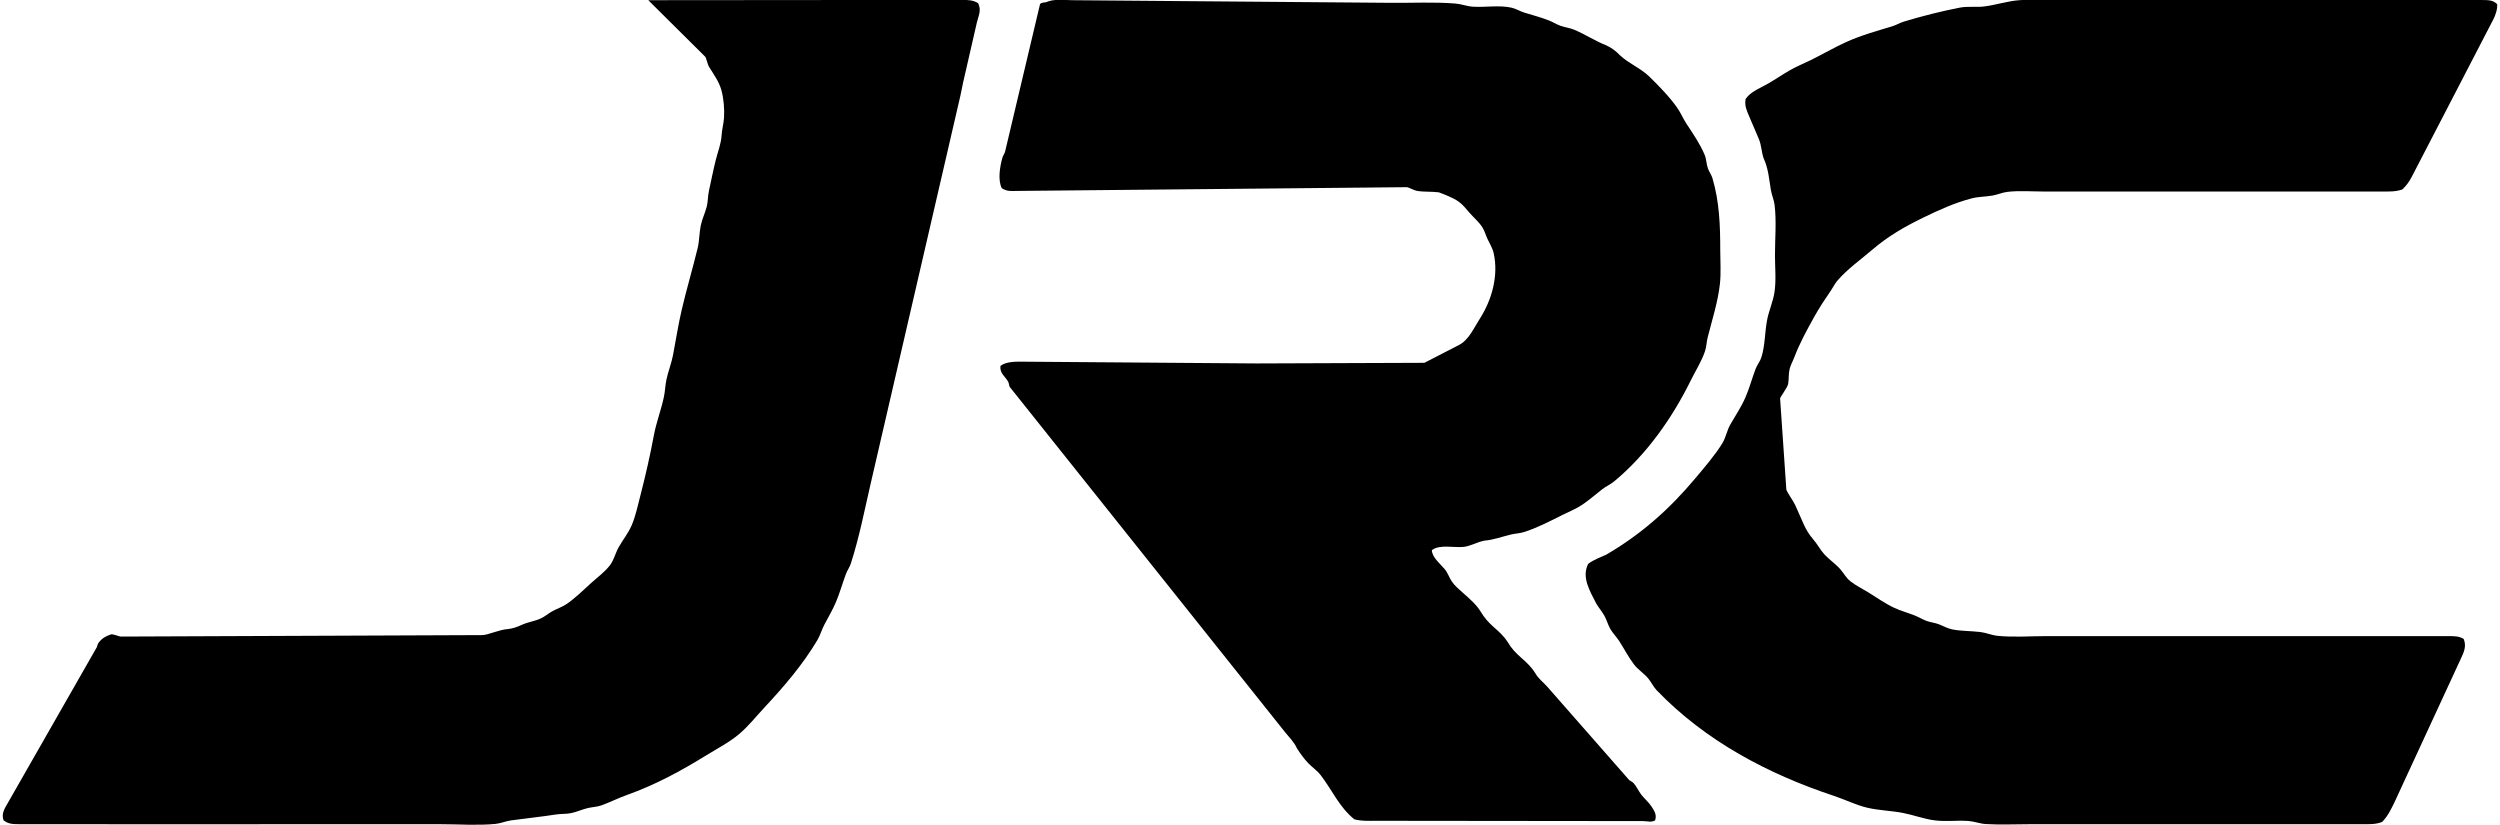
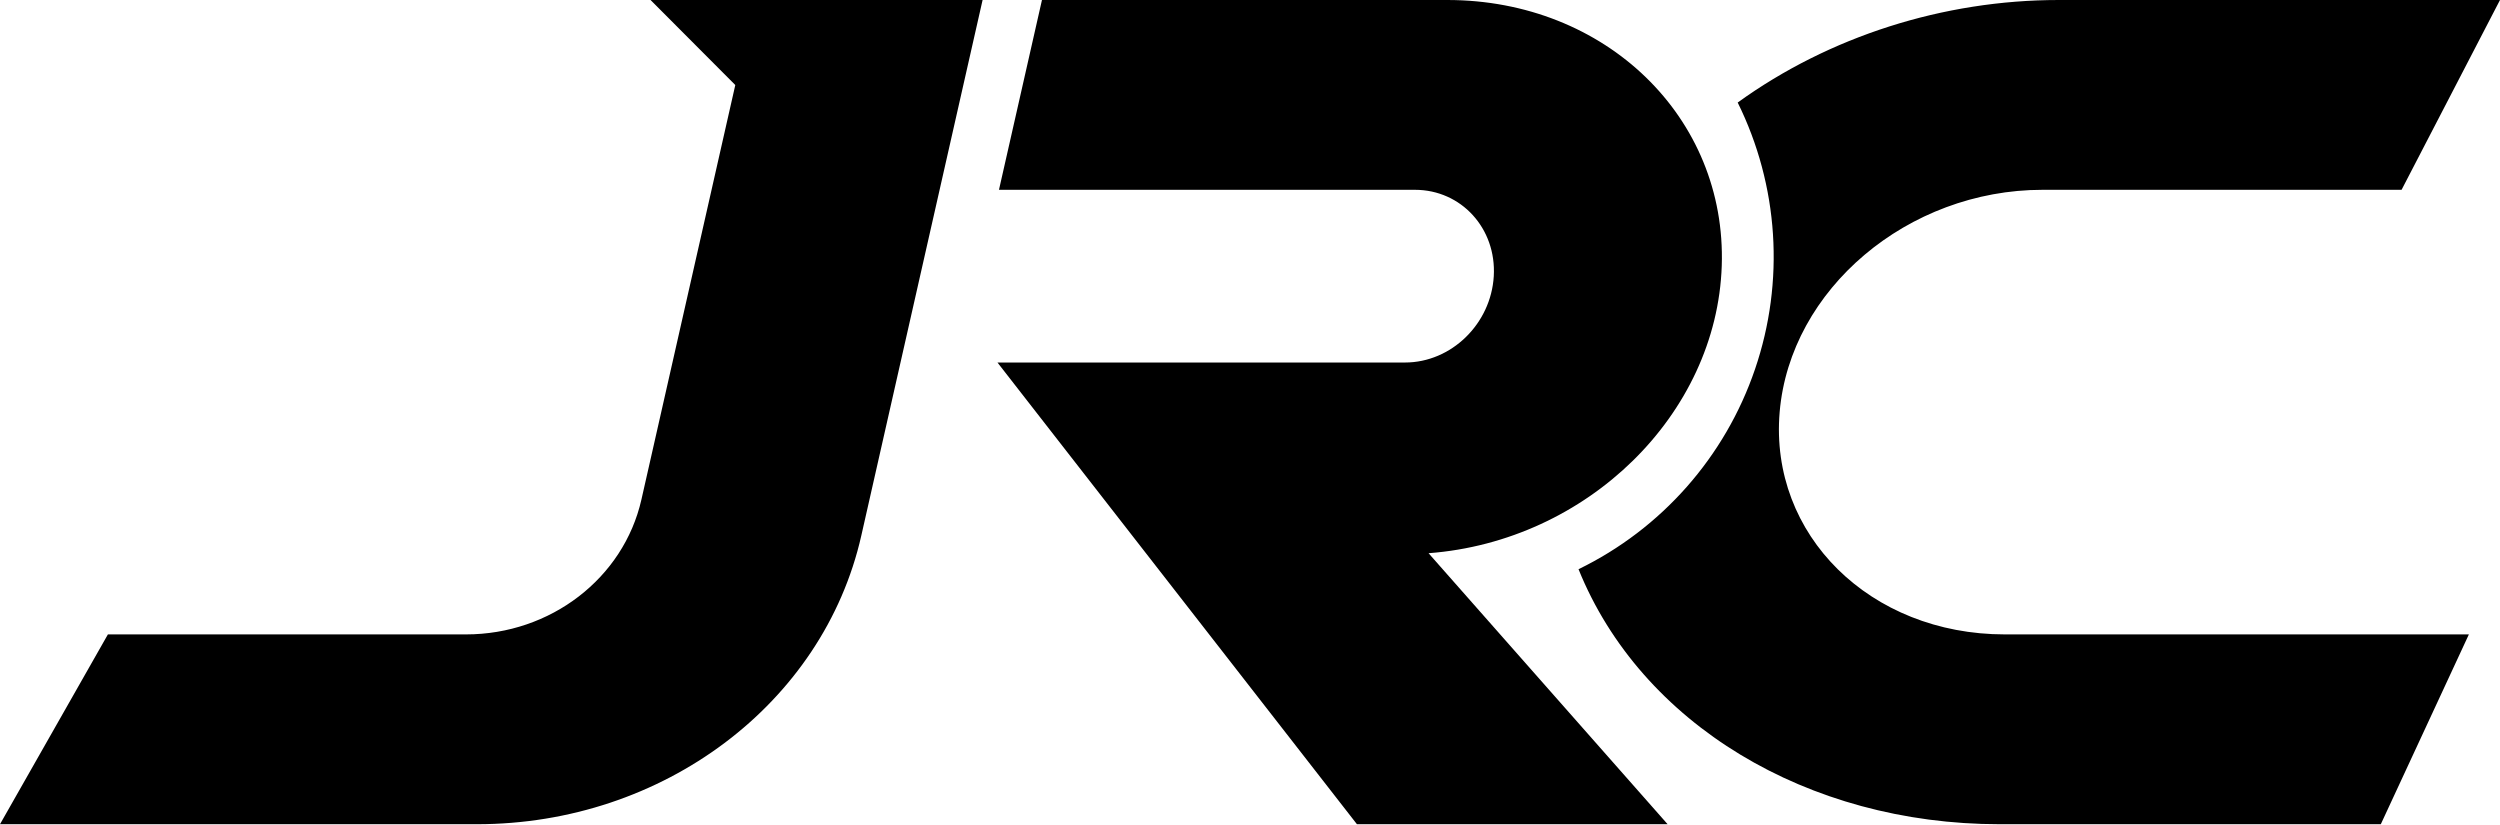
<svg xmlns="http://www.w3.org/2000/svg" viewBox="0 0 731 241">
-   <path fill="currentColor" fill-rule="evenodd" d="M725.589 0.003C727.363 0.038 728.881 -0.076 730.168 1.211C730.324 2.579 729.653 4.503 729.058 5.651L705.14 51.809C704.447 53.146 703.537 54.37 702.449 55.389C700.497 56.093 698.56 55.999 696.49 56C670.225 56 643.96 56 617.695 56C611.029 56 604.363 56 597.696 56C594.174 56 590.494 55.698 586.991 56.098C585.497 56.269 584.126 56.917 582.648 57.176C580.613 57.531 578.502 57.489 576.497 58.012C571.575 59.296 566.982 61.38 562.432 63.597C556.862 66.311 552.135 69.01 547.409 73.059C544.029 75.955 540.184 78.651 537.262 82.053C536.507 82.932 536.031 83.964 535.382 84.913C533.562 87.569 531.933 90.01 530.374 92.831C528.262 96.655 526.216 100.349 524.665 104.448C524.23 105.596 523.587 106.677 523.29 107.873C522.93 109.325 523.112 110.828 522.85 112.29C522.663 113.335 520.475 116.144 520.501 116.516L522.322 143.103C522.362 143.684 524.433 146.598 524.909 147.669L527.387 153.251C528.125 154.915 528.996 156.319 530.192 157.718C531.415 159.096 532.218 160.757 533.455 162.107C534.878 163.66 536.678 164.824 538.072 166.408C539.111 167.59 539.792 168.972 541.048 169.959C542.695 171.254 544.524 172.119 546.291 173.209C548.775 174.741 551.246 176.496 553.894 177.739C555.879 178.67 558.007 179.212 560.03 180.03C561.196 180.501 562.261 181.198 563.456 181.603C564.595 181.988 565.798 182.108 566.926 182.536C568.227 183.03 569.392 183.742 570.773 184.022C573.465 184.568 576.279 184.47 579.002 184.797C580.748 185.006 582.359 185.739 584.102 185.916C588.794 186.393 593.705 186 598.42 186C607.353 186 616.285 186 625.218 186C655.483 186 685.747 185.987 716.012 186.001C717.664 186.02 718.974 185.977 720.384 186.827C721.282 189.071 720.401 190.764 719.452 192.815L700.475 233.871C699.468 236.049 698.245 238.631 696.544 240.332C694.612 241.099 692.698 240.998 690.627 241C666.362 241 642.097 241 617.832 241C609.699 241 601.566 241 593.433 241C589.2 241 584.903 241.214 580.677 240.957C578.932 240.851 577.316 240.186 575.578 240.057C572.319 239.814 568.999 240.291 565.754 239.881C562.57 239.48 559.54 238.306 556.412 237.7C552.929 237.025 549.311 236.982 545.86 236.147C542.578 235.353 539.487 233.785 536.294 232.728C517.043 226.355 498.728 216.703 484.429 201.853C483.412 200.797 482.847 199.456 481.914 198.342C480.67 196.856 478.966 195.832 477.785 194.285C476.137 192.125 474.884 189.641 473.402 187.367C472.598 186.133 471.515 185.094 470.802 183.803C470.117 182.563 469.771 181.168 469.063 179.938C468.379 178.751 467.475 177.703 466.771 176.523C464.927 172.898 462.377 168.825 464.381 164.879C465.941 163.676 467.859 162.997 469.663 162.186C479.864 156.247 488.219 148.819 495.738 139.823C498.446 136.584 501.354 133.253 503.593 129.646C504.648 127.946 504.945 125.872 505.948 124.119C507.461 121.479 509.13 119.033 510.356 116.22C511.543 113.494 512.288 110.621 513.34 107.865C513.803 106.652 514.665 105.663 515.054 104.411C516.14 100.919 516.009 97.044 516.721 93.465C517.245 90.829 518.381 88.323 518.822 85.657C519.409 82.106 519 78.226 519 74.636C519 69.818 519.47 64.724 518.895 59.938C518.716 58.446 518.067 57.072 517.814 55.592C517.243 52.246 517.1 49.354 515.662 46.228C515.059 44.434 515.044 42.511 514.332 40.756C513.418 38.501 512.391 36.279 511.46 34.028C510.706 32.202 510.071 30.956 510.412 28.955C511.654 27.167 513.516 26.274 515.433 25.286C518.196 23.891 520.631 22.109 523.293 20.578C525.259 19.446 527.419 18.583 529.454 17.581C532.911 15.879 536.269 13.908 539.778 12.315C544.173 10.32 548.7 9.087 553.291 7.688C554.471 7.328 555.532 6.67 556.713 6.311C562.04 4.689 567.569 3.304 573.035 2.234C575.42 1.767 577.878 2.187 580.279 1.878C583.667 1.443 587.044 0.299 590.454 0.054C595.193 -0.287 600.048 0 604.799 0C613.732 0 622.665 0 631.597 0C662.928 0 694.259 -0.052 725.589 0.003ZM469.68 13.262C471.307 14.023 472.434 14.88 473.682 16.171C476.268 18.597 479.741 19.924 482.277 22.405C485.05 25.118 488.22 28.358 490.439 31.543C491.454 32.999 492.152 34.717 493.145 36.214C495.014 39.033 497.105 42.119 498.43 45.247C498.984 46.556 498.924 47.998 499.416 49.321C499.777 50.291 500.426 51.111 500.723 52.111C502.766 58.992 503 66.026 503 73.142C503 76.405 503.26 79.797 502.902 83.044C502.324 88.272 500.601 93.584 499.322 98.664C498.987 99.994 498.982 101.38 498.545 102.687C497.549 105.66 495.736 108.485 494.353 111.295C488.981 122.205 481.461 132.906 471.975 140.763C470.923 141.634 469.658 142.163 468.578 142.992C466.597 144.514 464.671 146.235 462.597 147.621C460.844 148.792 458.784 149.61 456.9 150.551C453.226 152.389 449.472 154.358 445.545 155.596C444.336 155.977 443.06 155.991 441.832 156.284C439.151 156.923 436.816 157.852 434.032 158.084C431.898 158.483 430.035 159.705 427.869 159.92C425.064 160.198 420.96 159.1 418.669 160.877C418.769 162.995 421.036 164.778 422.392 166.367C423.333 167.469 423.718 168.858 424.524 170.044C425.41 171.347 426.667 172.36 427.829 173.403C429.772 175.131 431.656 176.717 433.022 178.951C434.023 180.648 435.201 181.935 436.653 183.262C438.254 184.656 439.698 185.939 440.849 187.732C441.917 189.595 443.211 190.912 444.81 192.333C446.407 193.741 447.809 195.041 448.929 196.863C449.915 198.545 451.222 199.426 452.443 200.816L476.345 228.052C476.579 228.319 477.306 228.586 477.648 228.97C478.568 230.006 479.087 231.28 479.926 232.368C480.858 233.574 482.041 234.511 482.881 235.799C483.795 237.2 484.494 238.269 483.943 239.887C482.778 240.527 481.723 240.089 480.393 240.088L402.226 240.001C400.418 239.999 398.185 240.15 396.038 239.581C391.669 236.13 389.516 231.006 386.192 226.685C385.161 225.344 383.745 224.392 382.569 223.193C381.32 221.919 380.215 220.328 379.242 218.84C378.358 216.898 377.109 215.791 375.823 214.178L295.218 113.101C295.117 112.975 294.983 111.903 294.773 111.566C293.728 109.883 292.293 109.103 292.529 107C293.993 105.782 296.817 105.727 298.643 105.751L367.457 106.271L416.495 106.086L426.636 100.863C429.476 99.401 430.964 95.892 432.632 93.304C436.184 87.794 438.226 80.669 436.757 74.042C436.428 72.557 435.579 71.223 434.941 69.858C434.419 68.74 434.093 67.482 433.426 66.44C432.439 64.899 430.915 63.608 429.707 62.236C428.69 61.081 427.704 59.776 426.424 58.897C424.803 57.784 422.55 56.938 420.719 56.238C418.58 55.955 416.386 56.175 414.262 55.804C413.486 55.668 411.818 54.727 411.331 54.732L297.489 55.826C295.72 55.843 294.475 56.054 292.912 55.014C291.712 52.546 292.376 48.757 293.089 46.148C293.255 45.541 293.766 44.851 293.89 44.325L304.08 1.312C304.229 0.681 305.748 0.703 305.852 0.655C308.15 -0.409 311.141 0.042 313.6 0.062C323.866 0.146 334.132 0.231 344.399 0.315C365.198 0.485 385.998 0.656 406.797 0.826C413.003 0.877 419.356 0.541 425.543 1.033C427.282 1.172 428.896 1.845 430.641 1.955C434.333 2.188 438.326 1.44 441.954 2.242C443.275 2.534 444.422 3.293 445.709 3.688C448.117 4.427 450.542 5.048 452.898 5.978C454.073 6.442 455.144 7.138 456.337 7.559C457.667 8.028 459.068 8.166 460.375 8.723C463.562 10.078 466.453 11.993 469.68 13.262ZM281.398 -0.026C283.1 -0.027 284.572 0.029 286.01 0.933C287.049 3.061 286.095 4.582 285.611 6.69L281.593 24.21C281.316 25.414 281.101 26.765 280.814 28.004L254.642 141.152C252.874 148.795 251.263 157.097 248.779 164.796C248.426 165.892 247.723 166.807 247.328 167.882C246.344 170.559 245.572 173.303 244.469 175.954C243.491 178.305 242.164 180.489 240.996 182.743C240.246 184.19 239.818 185.791 238.982 187.194C234.652 194.45 229.244 200.738 223.509 206.883C221.099 209.465 218.802 212.394 216.092 214.665C213.196 217.092 209.842 218.808 206.652 220.774C199.092 225.434 191.639 229.495 183.266 232.468C180.766 233.356 178.374 234.583 175.88 235.482C174.58 235.95 173.208 235.962 171.874 236.276C170.211 236.667 168.64 237.427 166.963 237.765C165.507 238.059 164.012 237.924 162.549 238.156C158.201 238.844 153.86 239.265 149.48 239.874C147.871 240.098 146.382 240.776 144.762 240.926C139.53 241.41 134.087 241 128.834 241C118.434 241 108.034 241 97.634 241C66.968 241 36.301 241.032 5.635 240.998C3.81 240.965 2.452 240.998 1.024 239.832C0.363 237.883 1.314 236.485 2.27 234.811L28.274 189.301C28.462 188.971 28.478 188.464 28.741 188.072C29.668 186.696 30.996 185.98 32.518 185.466C33.494 185.465 34.724 186.136 35.452 186.133L141.057 185.702C142.646 185.696 146.115 184.063 148.438 183.954C149.932 183.765 151.111 183.397 152.469 182.748C154.316 181.888 156.361 181.661 158.185 180.802C159.312 180.271 160.276 179.427 161.355 178.807C162.776 177.991 164.399 177.504 165.746 176.572C168.301 174.805 170.576 172.536 172.873 170.453C174.703 168.795 176.853 167.251 178.352 165.273C179.549 163.694 179.925 161.744 180.882 160.041C182.124 157.831 183.705 155.938 184.712 153.568C185.86 150.865 186.517 147.742 187.248 144.898C188.761 139.018 190.089 133.192 191.199 127.248C191.907 123.456 193.36 119.761 194.141 115.973C194.481 114.326 194.523 112.631 194.868 110.985C195.371 108.593 196.313 106.292 196.779 103.883C197.622 99.53 198.283 95.128 199.288 90.793C200.707 84.675 202.514 78.646 203.992 72.55C204.51 70.413 204.458 68.185 204.881 66.031C205.26 64.1 206.17 62.313 206.653 60.407C207.033 58.906 206.951 57.346 207.283 55.837C207.951 52.8 208.565 49.68 209.319 46.673C209.932 44.23 210.834 42.099 210.997 39.551C211.097 37.807 211.596 36.143 211.706 34.417C211.866 31.9 211.611 28.801 210.938 26.368C210.226 23.798 208.656 21.707 207.286 19.488C206.899 18.862 206.518 16.894 206.182 16.56L189.552 0.054L281.398 -0.026Z" />
+   <path fill="currentColor" fill-rule="evenodd" d="M731 0 L702.22 55.5 L597.24 55.5 C557.83 55.5 523.41 84.6 520.37 120.5 C517.33 156.4 546.81 185.5 586.22 185.5 L721.9 185.5 L696.15 241 L584.69 241 C528.4 241 479.79 211.56 461.56 166.44 C485.86 154.62 504.44 133.56 513.17 107.94 C521.92 82.31 520.09 54.25 508.1 29.98 C534.85 10.66 568.23 0 601.99 0 L731 0 ZM304.67 0 L423.17 0 C469.49 0 504.91 34.31 503.44 77.74 C501.98 121.18 464.14 158.25 417.71 161.76 L487.61 241 L396.77 241 L291.66 106 L410.83 106 C424.36 106 435.97 94.7 436.78 80.75 C437.59 66.8 427.27 55.5 413.74 55.5 L292.1 55.5 ZM287.31 0 L251.84 156.64 C240.71 205.79 193.81 241 139.46 241 L0 241 L31.55 185.5 L136.25 185.5 C160.97 185.5 182.33 169.08 187.55 146.08 L215 24.86 L190.22 0 Z" />
</svg>
